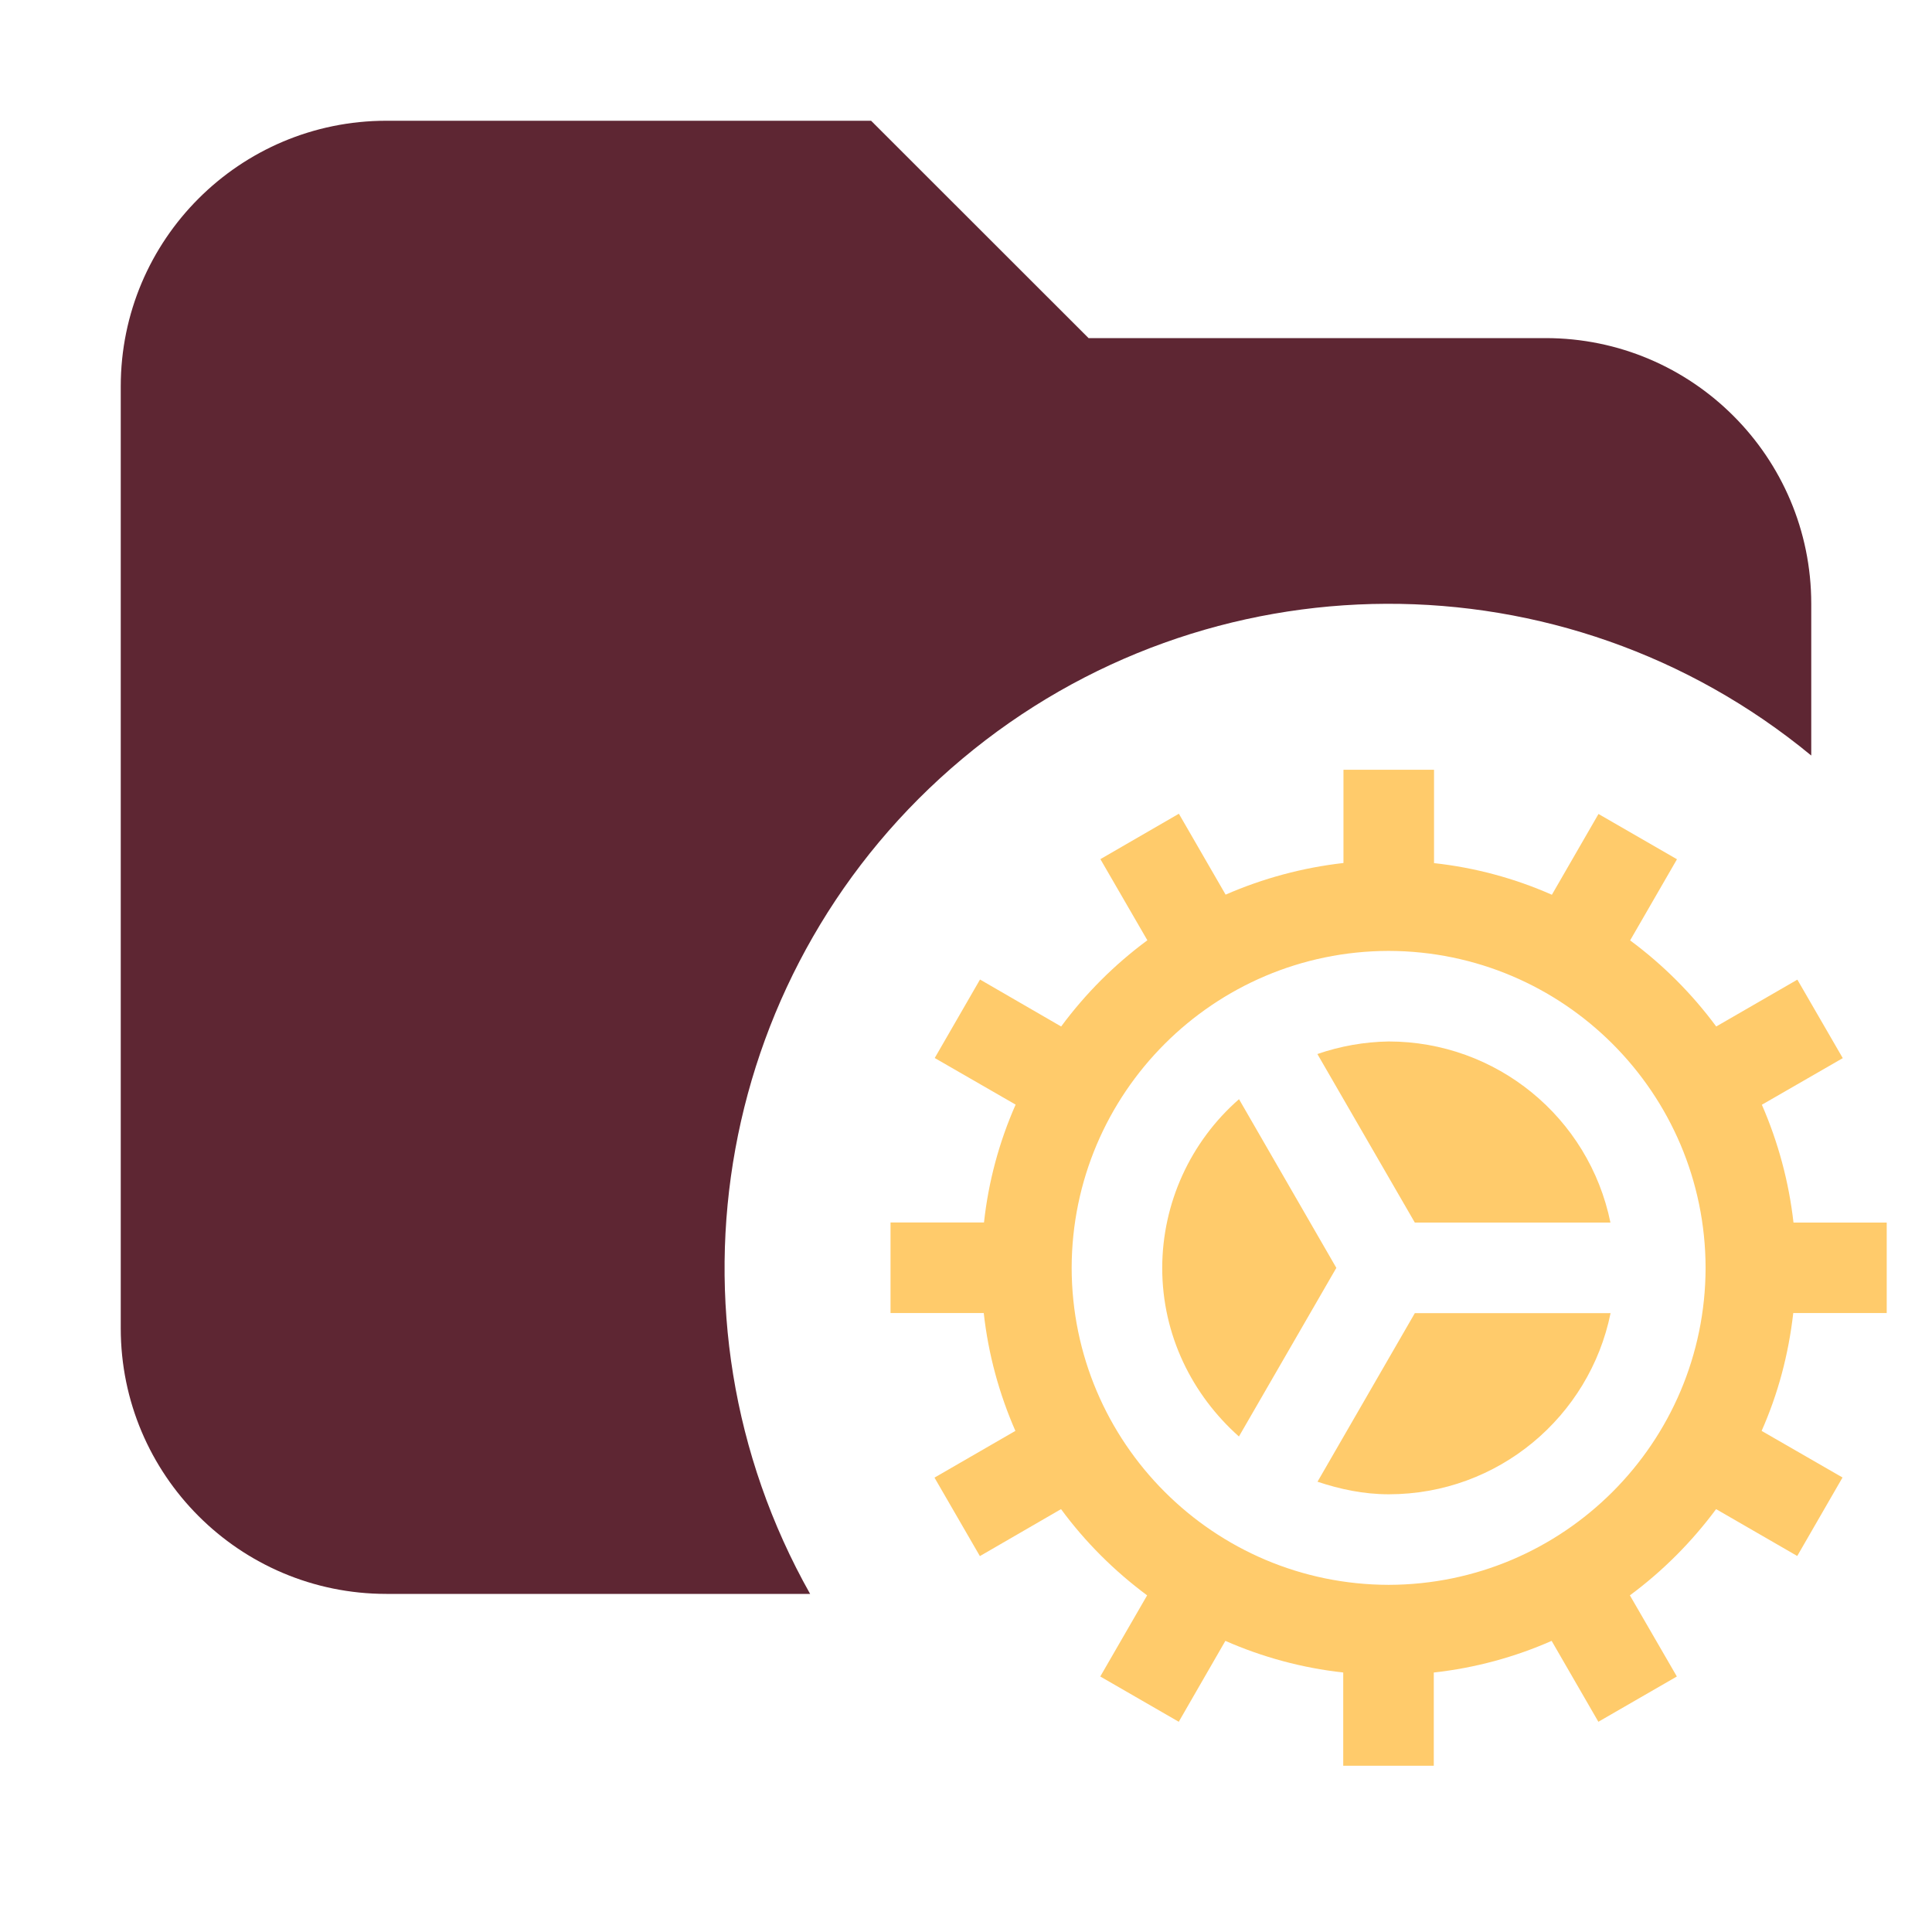
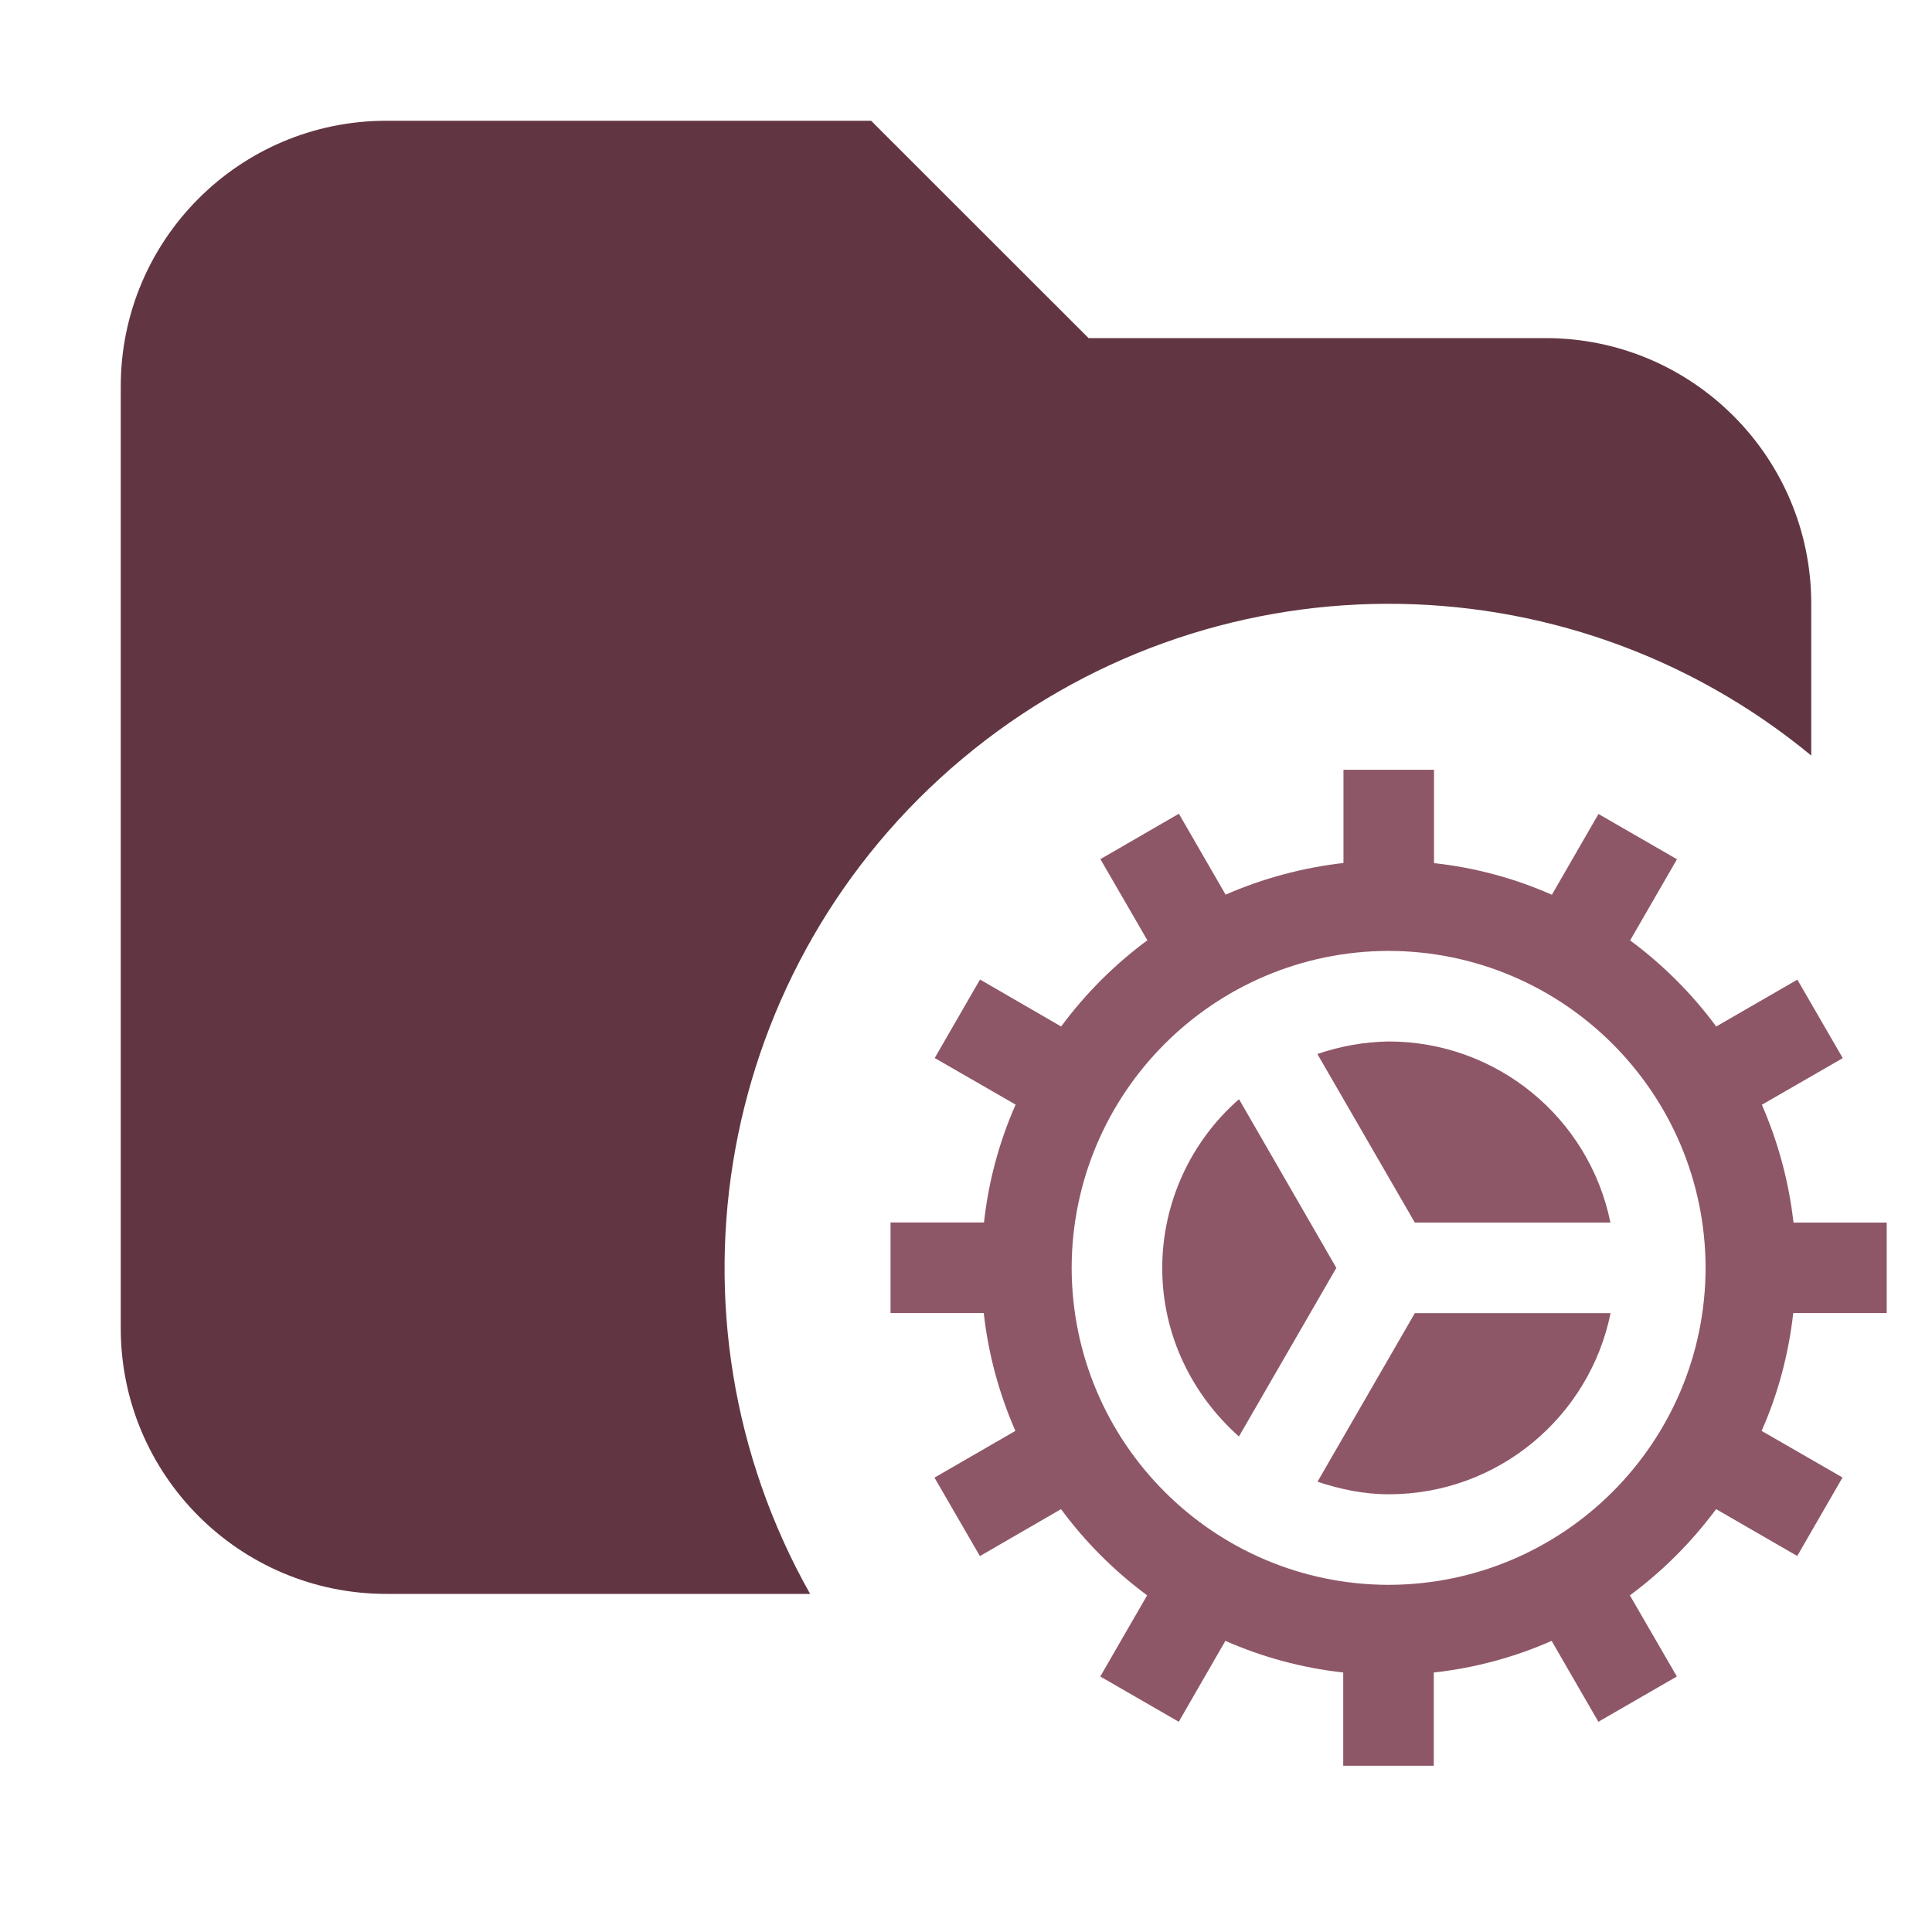
<svg xmlns="http://www.w3.org/2000/svg" width="16" height="16" fill="none" viewBox="0 0 16 16">
-   <path fill="#5E2633" d="M9.015 2.8H12.8A2.2 2.2 0 0 1 15 5v1.257A5.5 5.5 0 0 0 6.709 13.2H3.2A2.2 2.2 0 0 1 1 11V3.2A2.2 2.2 0 0 1 3.2 1h4.014z" />
-   <path fill="#ffcb6b" d="M11.717 10.125h1.62a1.875 1.875 0 0 0-1.837-1.5 1.9 1.9 0 0 0-.59.104zm-1.457 1.772.807-1.397-.806-1.397a1.86 1.86 0 0 0-.636 1.397c0 .558.249 1.053.636 1.397m1.456-1.022-.806 1.396c.186.062.382.104.59.104.907 0 1.663-.644 1.837-1.5z" />
-   <path fill="#ffcb6b" d="M15.625 10.875v-.75h-.772a3.4 3.4 0 0 0-.262-.976l.67-.386-.376-.65-.672.388a3.4 3.4 0 0 0-.713-.713l.388-.672-.65-.375-.386.669a3.3 3.3 0 0 0-.976-.262v-.773h-.75v.772a3.4 3.4 0 0 0-.976.262l-.387-.67-.65.376.389.672a3.4 3.4 0 0 0-.714.714l-.672-.389-.375.65.67.386a3.3 3.3 0 0 0-.262.976h-.774v.75h.772c.038.344.129.672.262.976l-.67.387.376.65.672-.389c.2.272.441.512.713.714l-.388.672.65.375.386-.67c.305.134.633.224.976.262v.772h.75v-.772c.344-.038.672-.128.976-.262l.387.67.65-.375-.389-.672c.272-.201.512-.442.714-.714l.672.388.375-.65-.67-.386q.203-.458.262-.976h.772zm-1.5-.375a2.63 2.63 0 0 1-2.625 2.625A2.63 2.63 0 0 1 8.875 10.5 2.63 2.63 0 0 1 11.5 7.875a2.63 2.63 0 0 1 2.625 2.625" />
+   <path fill="#613642" d="M9.015 2.8H12.8A2.2 2.2 0 0 1 15 5v1.257A5.5 5.5 0 0 0 6.709 13.2H3.2A2.2 2.2 0 0 1 1 11V3.2A2.2 2.2 0 0 1 3.2 1h4.014z" />
+   <path fill="#8E5767" d="M11.717 10.125h1.62a1.875 1.875 0 0 0-1.837-1.5 1.9 1.9 0 0 0-.59.104zm-1.457 1.772.807-1.397-.806-1.397a1.86 1.86 0 0 0-.636 1.397c0 .558.249 1.053.636 1.397m1.456-1.022-.806 1.396c.186.062.382.104.59.104.907 0 1.663-.644 1.837-1.5z" />
+   <path fill="#8E5767" d="M15.625 10.875v-.75h-.772a3.4 3.4 0 0 0-.262-.976l.67-.386-.376-.65-.672.388a3.4 3.4 0 0 0-.713-.713l.388-.672-.65-.375-.386.669a3.3 3.3 0 0 0-.976-.262v-.773h-.75v.772a3.4 3.4 0 0 0-.976.262l-.387-.67-.65.376.389.672a3.4 3.4 0 0 0-.714.714l-.672-.389-.375.65.67.386a3.3 3.3 0 0 0-.262.976h-.774v.75h.772c.038.344.129.672.262.976l-.67.387.376.65.672-.389c.2.272.441.512.713.714l-.388.672.65.375.386-.67c.305.134.633.224.976.262v.772h.75v-.772c.344-.038.672-.128.976-.262l.387.67.65-.375-.389-.672c.272-.201.512-.442.714-.714l.672.388.375-.65-.67-.386q.203-.458.262-.976h.772zm-1.5-.375a2.63 2.63 0 0 1-2.625 2.625A2.63 2.63 0 0 1 8.875 10.5 2.63 2.63 0 0 1 11.5 7.875a2.63 2.63 0 0 1 2.625 2.625" />
</svg>
